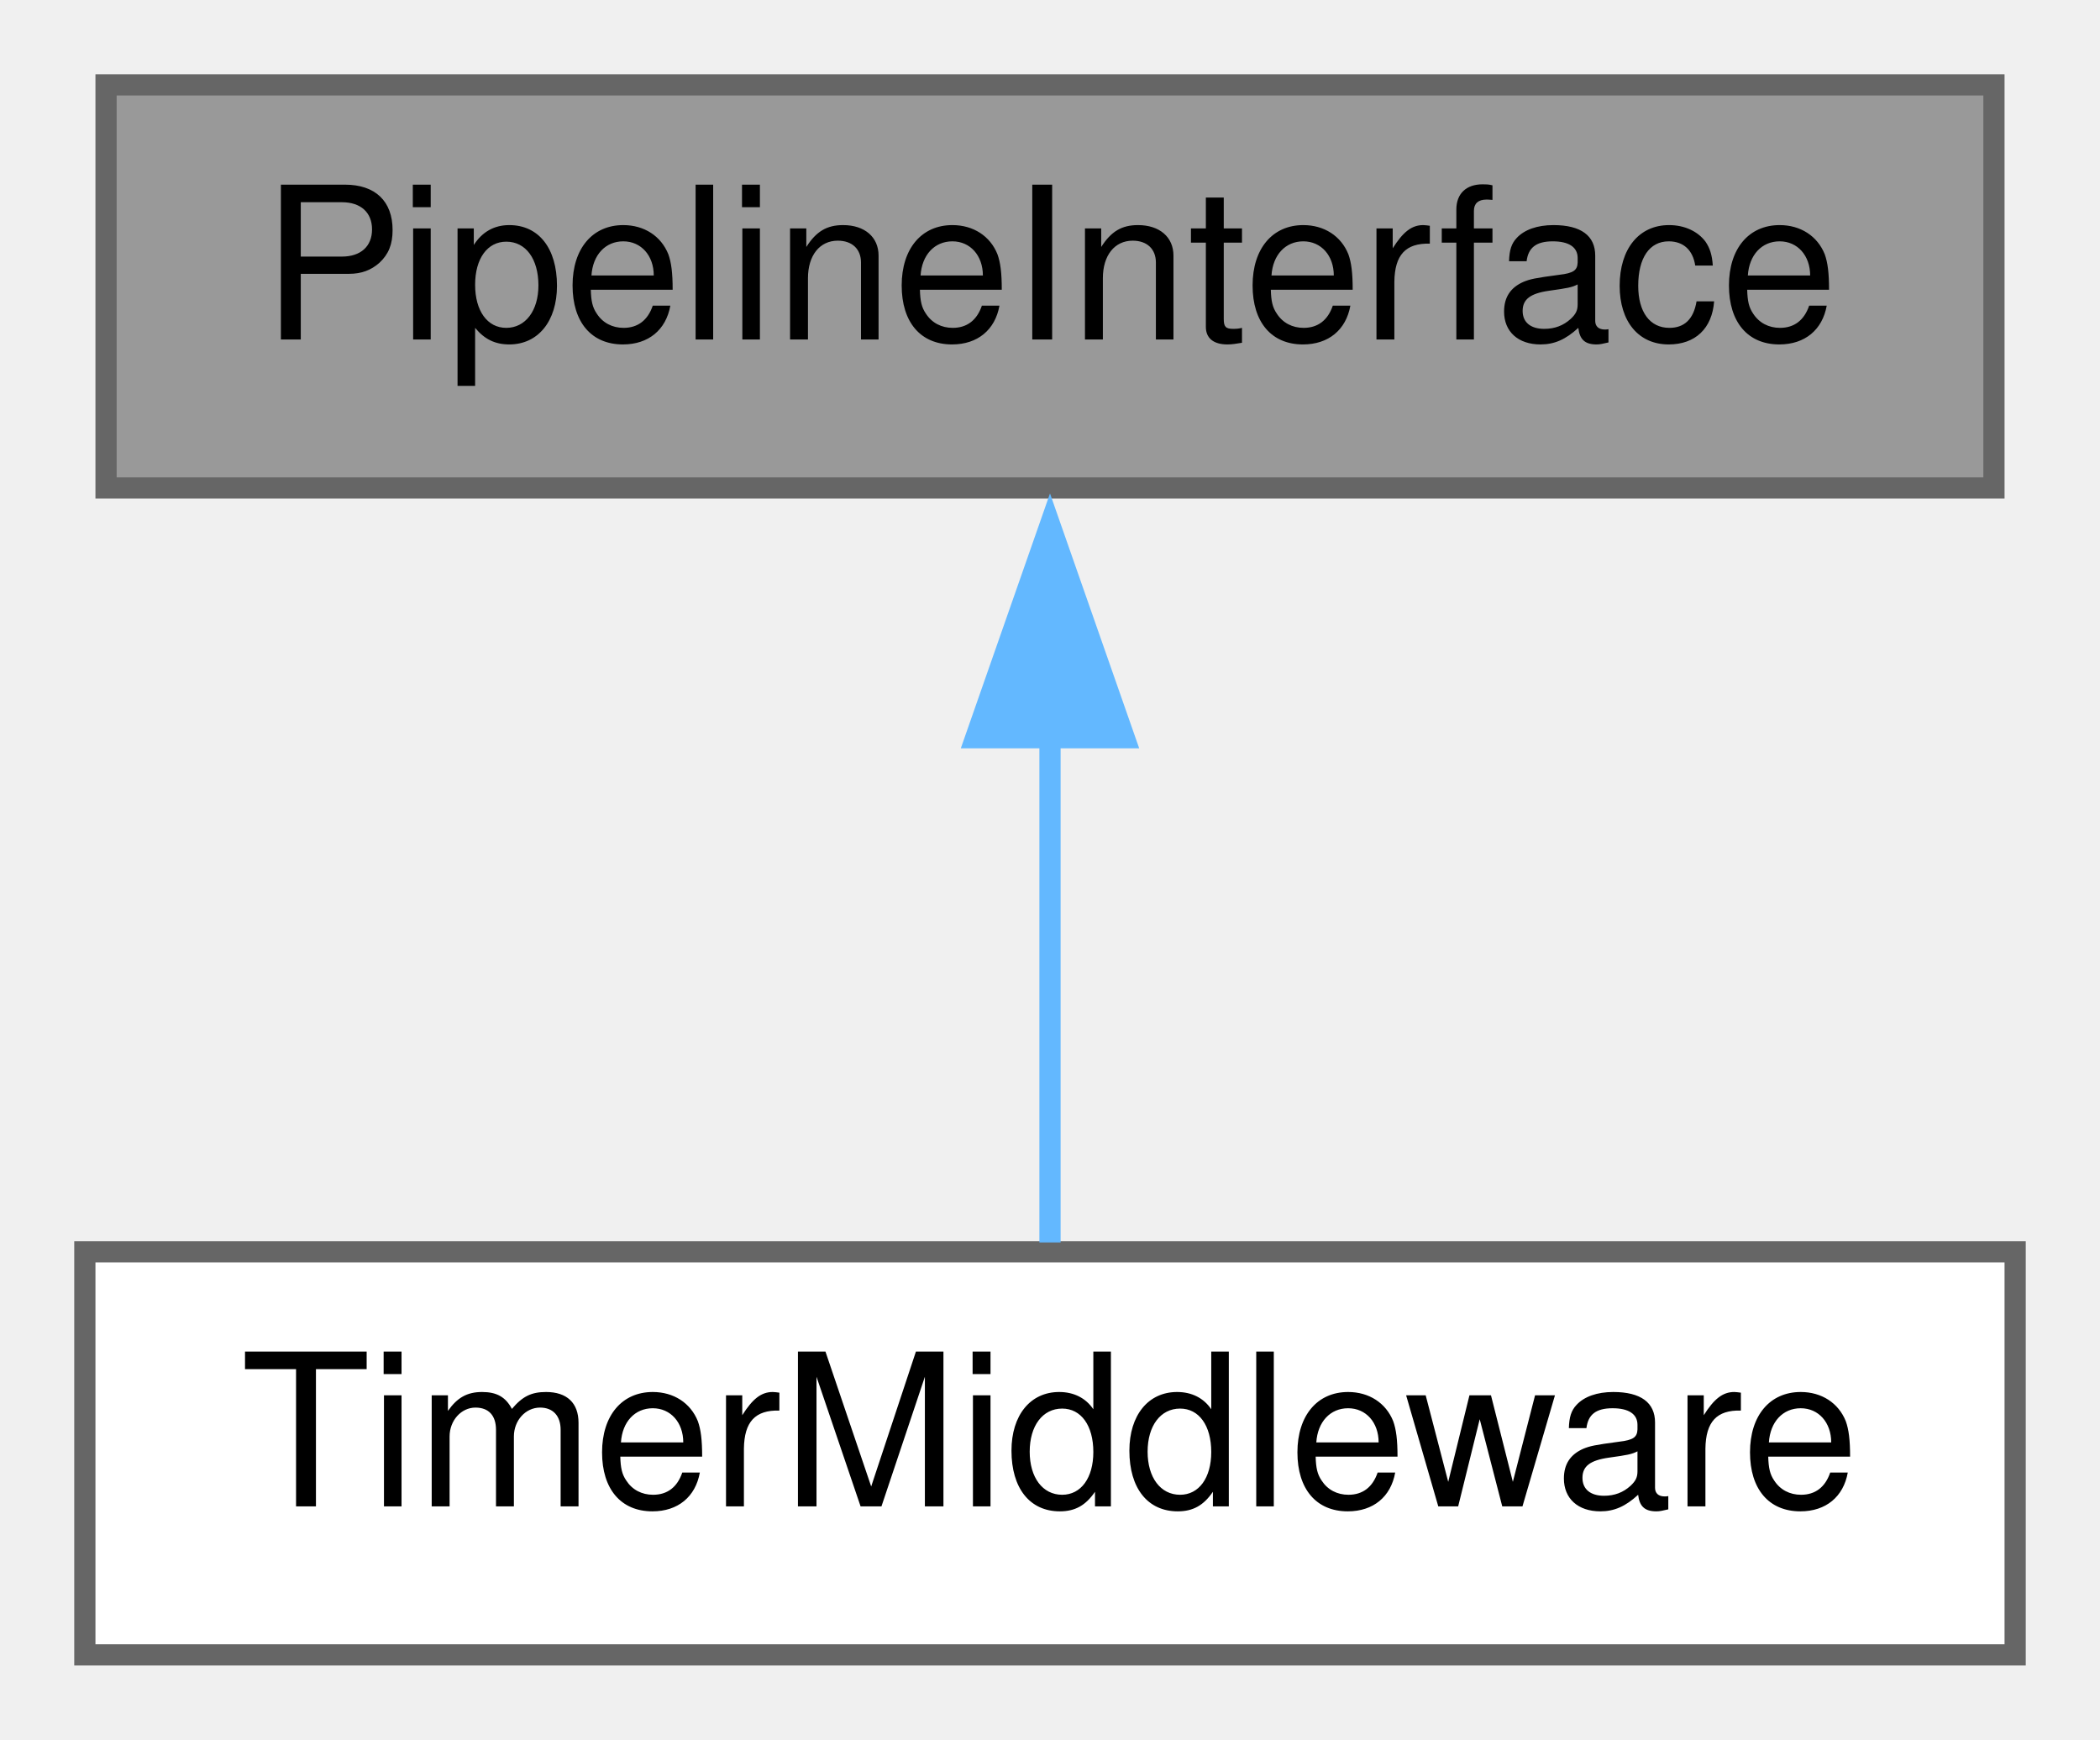
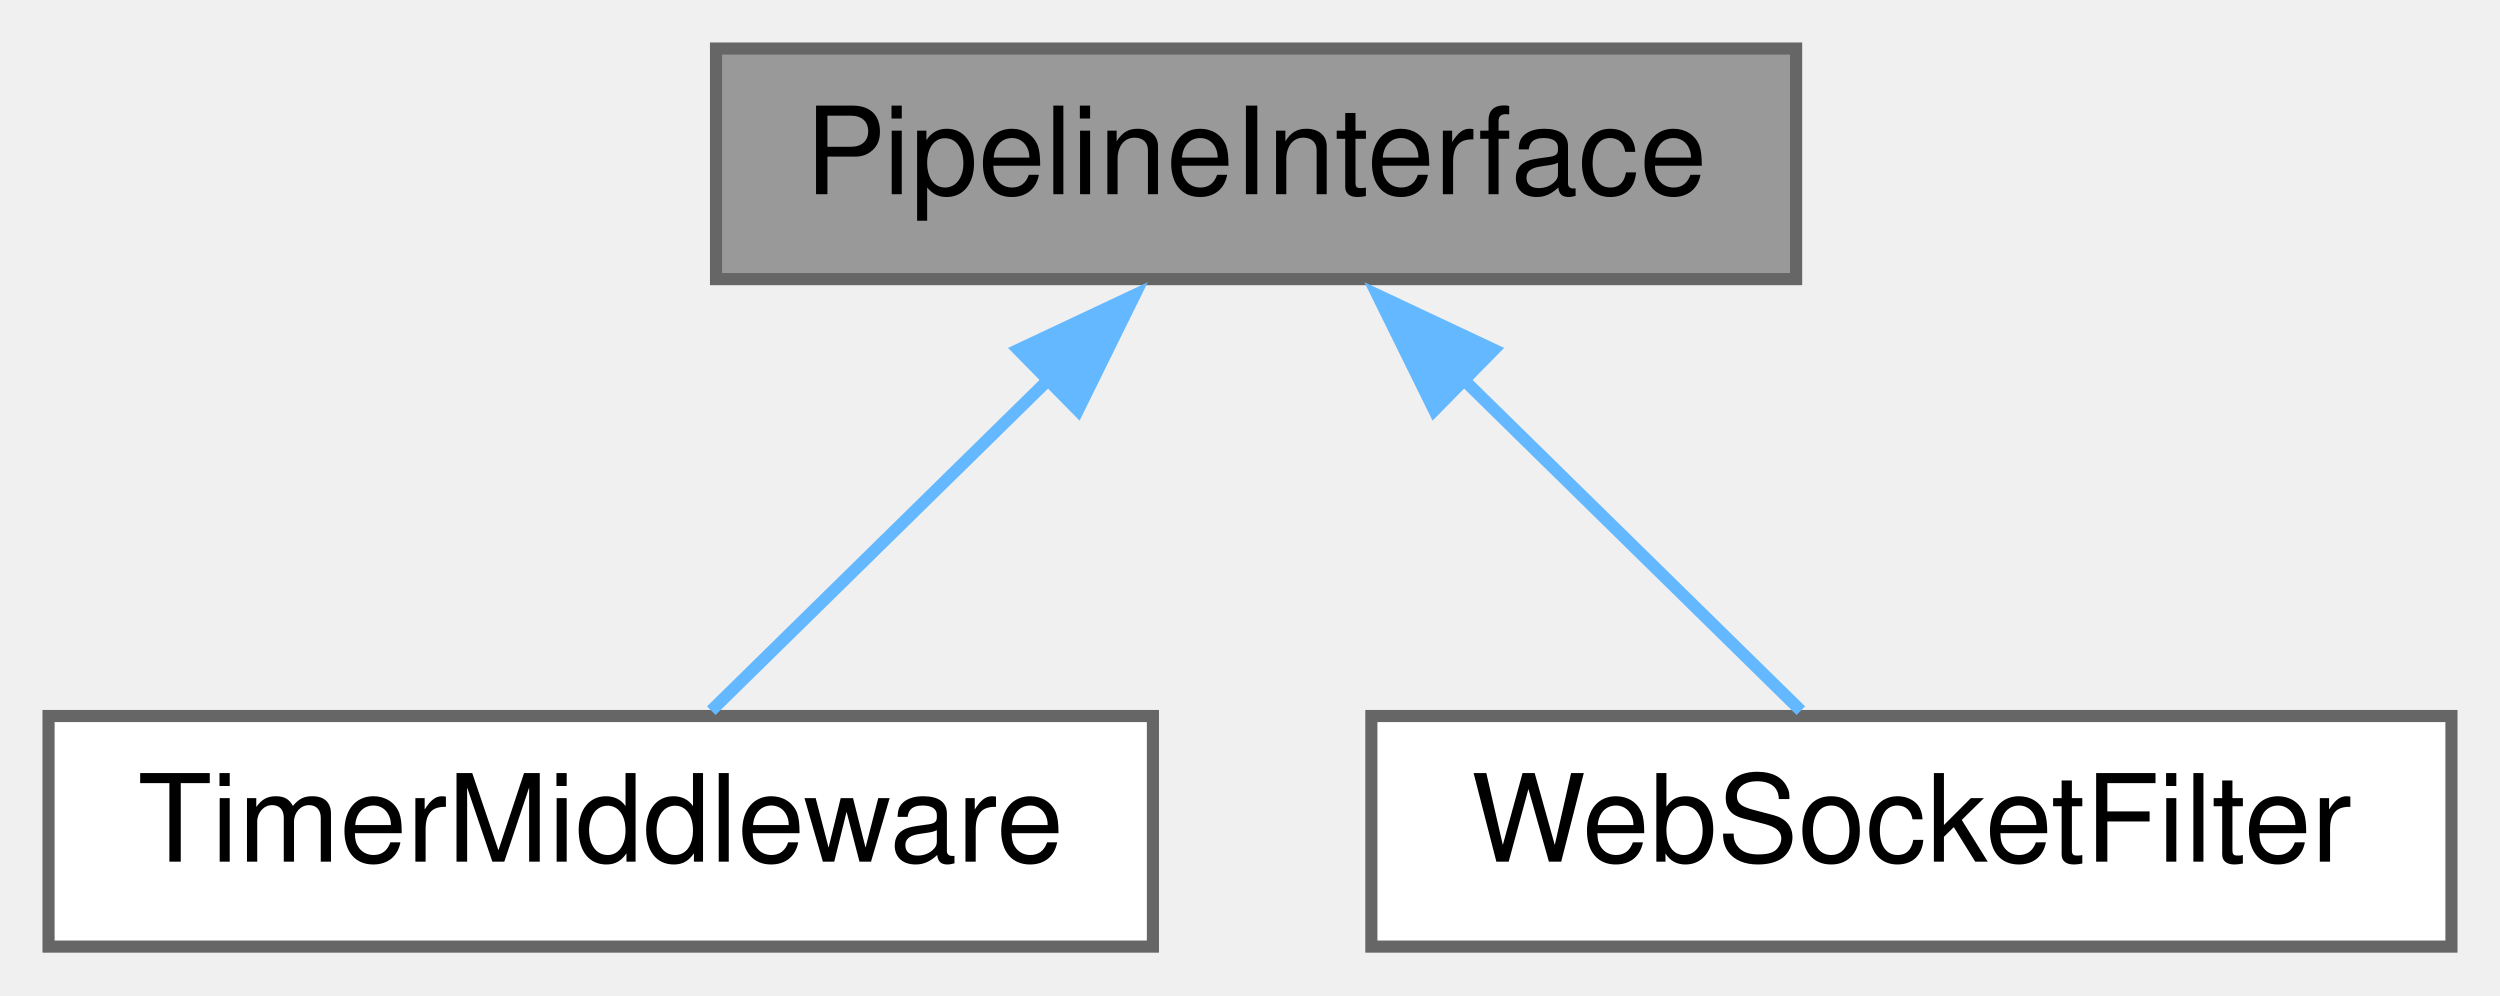
- <svg xmlns="http://www.w3.org/2000/svg" xmlns:xlink="http://www.w3.org/1999/xlink" width="99pt" height="82pt" viewBox="0.00 0.00 99.00 82.00">
+ <svg xmlns="http://www.w3.org/2000/svg" xmlns:xlink="http://www.w3.org/1999/xlink" width="206pt" height="82pt" viewBox="0.00 0.00 206.00 82.00">
  <g id="graph0" class="graph" transform="scale(1 1) rotate(0) translate(4 78)">
    <g id="node1" class="node">
      <g id="a_node1">
        <a xlink:title=" ">
-           <polygon fill="#999999" stroke="#666666" points="90,-74 1,-74 1,-55 90,-55 90,-74" />
-           <text text-anchor="middle" x="45.5" y="-62" font-family="Helvetica,sans-Serif" font-size="10.00">PipelineInterface</text>
+           <polygon fill="#999999" stroke="#666666" points="144,-74 55,-74 55,-55 144,-55 144,-74" />
+           <text text-anchor="middle" x="99.5" y="-62" font-family="Helvetica,sans-Serif" font-size="10.00">PipelineInterface</text>
        </a>
      </g>
    </g>
    <g id="node2" class="node">
      <g id="a_node2">
        <a xlink:href="class_z_m_1_1_middleware_1_1_timer_middleware.html" target="_top" xlink:title=" ">
          <polygon fill="white" stroke="#666666" points="91,-19 0,-19 0,0 91,0 91,-19" />
          <text text-anchor="middle" x="45.5" y="-7" font-family="Helvetica,sans-Serif" font-size="10.00">TimerMiddleware</text>
        </a>
      </g>
    </g>
    <g id="edge1" class="edge">
-       <path fill="none" stroke="#63b8ff" d="M45.5,-43.35C45.5,-35.1 45.5,-25.97 45.5,-19.44" />
-       <polygon fill="#63b8ff" stroke="#63b8ff" points="42,-43.23 45.5,-53.23 49,-43.23 42,-43.23" />
+       <path fill="none" stroke="#63b8ff" d="M82.46,-46.78C73.24,-37.72 62.21,-26.9 54.61,-19.44" />
+       <polygon fill="#63b8ff" stroke="#63b8ff" points="79.91,-49.18 89.5,-53.69 84.82,-44.19 79.91,-49.18" />
+     </g>
+     <g id="node3" class="node">
+       <g id="a_node3">
+         <a xlink:href="class_z_m_1_1_middleware_1_1_web_socket_filter.html" target="_top" xlink:title=" ">
+           <polygon fill="white" stroke="#666666" points="198,-19 109,-19 109,0 198,0 198,-19" />
+           <text text-anchor="middle" x="153.5" y="-7" font-family="Helvetica,sans-Serif" font-size="10.00">WebSocketFilter</text>
+         </a>
+       </g>
+     </g>
+     <g id="edge2" class="edge">
+       <path fill="none" stroke="#63b8ff" d="M116.54,-46.78C125.76,-37.72 136.79,-26.9 144.39,-19.44" />
+       <polygon fill="#63b8ff" stroke="#63b8ff" points="114.18,-44.19 109.5,-53.69 119.09,-49.18 114.18,-44.19" />
    </g>
  </g>
</svg>
